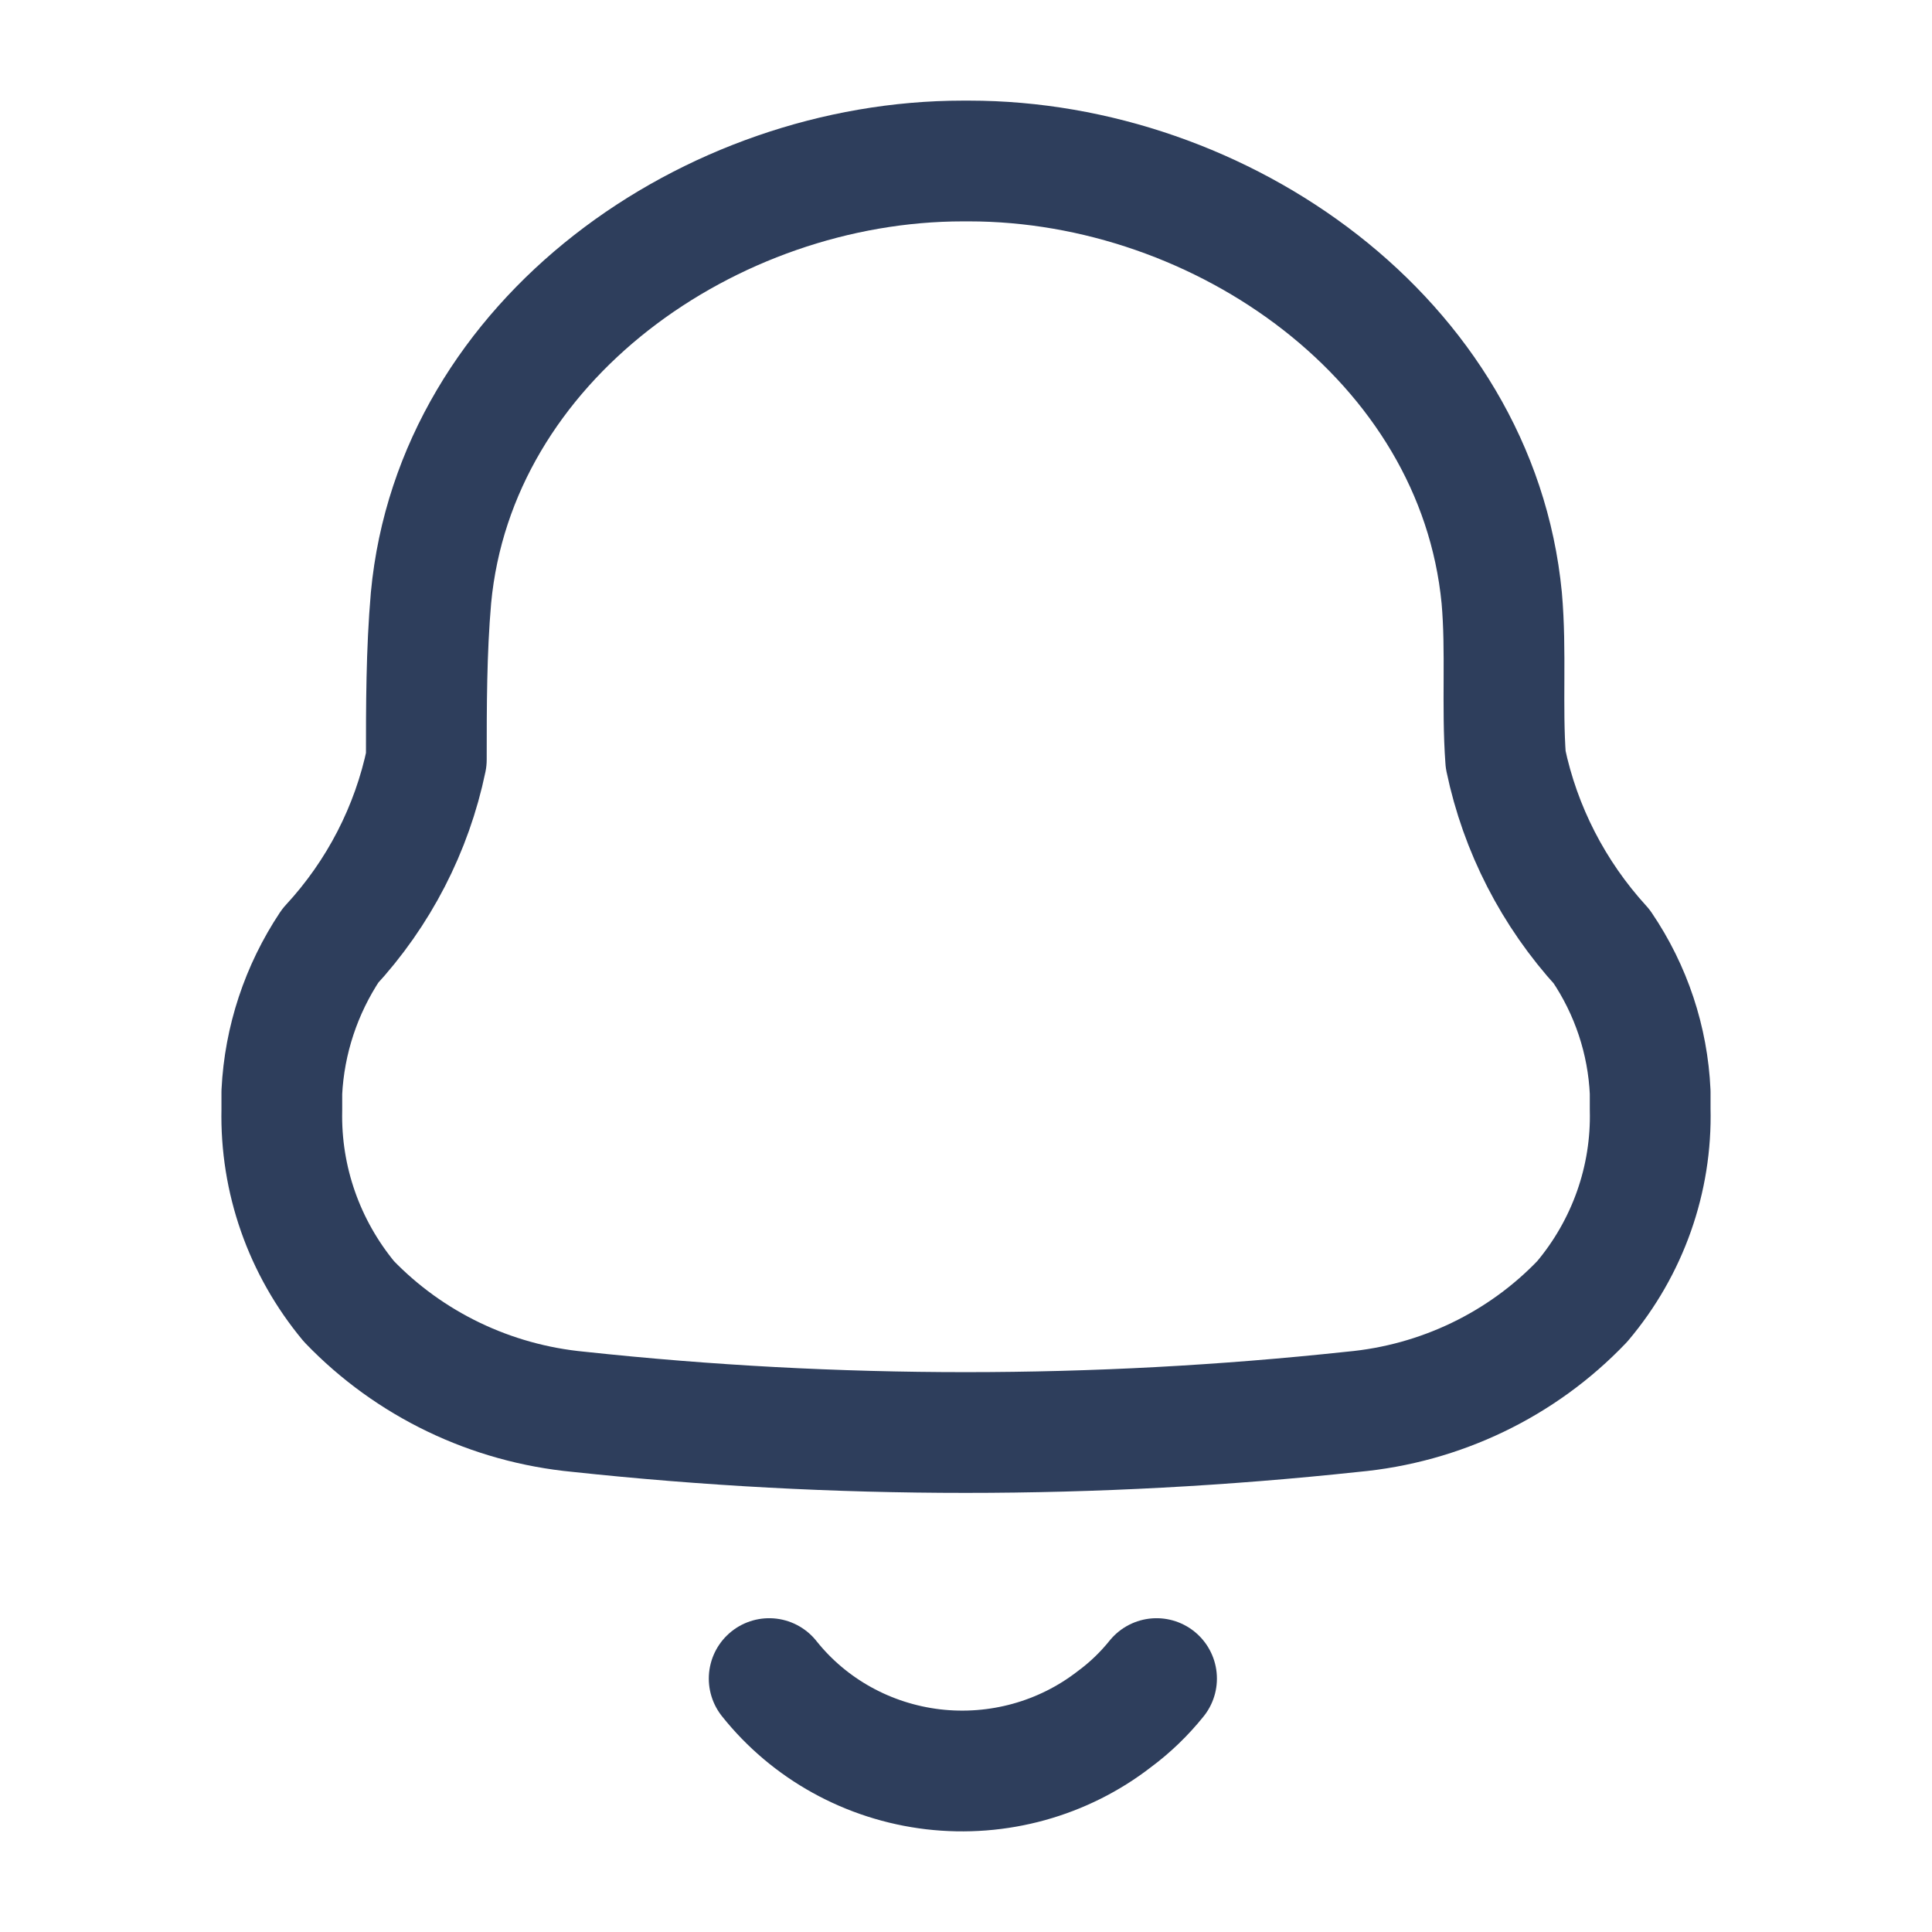
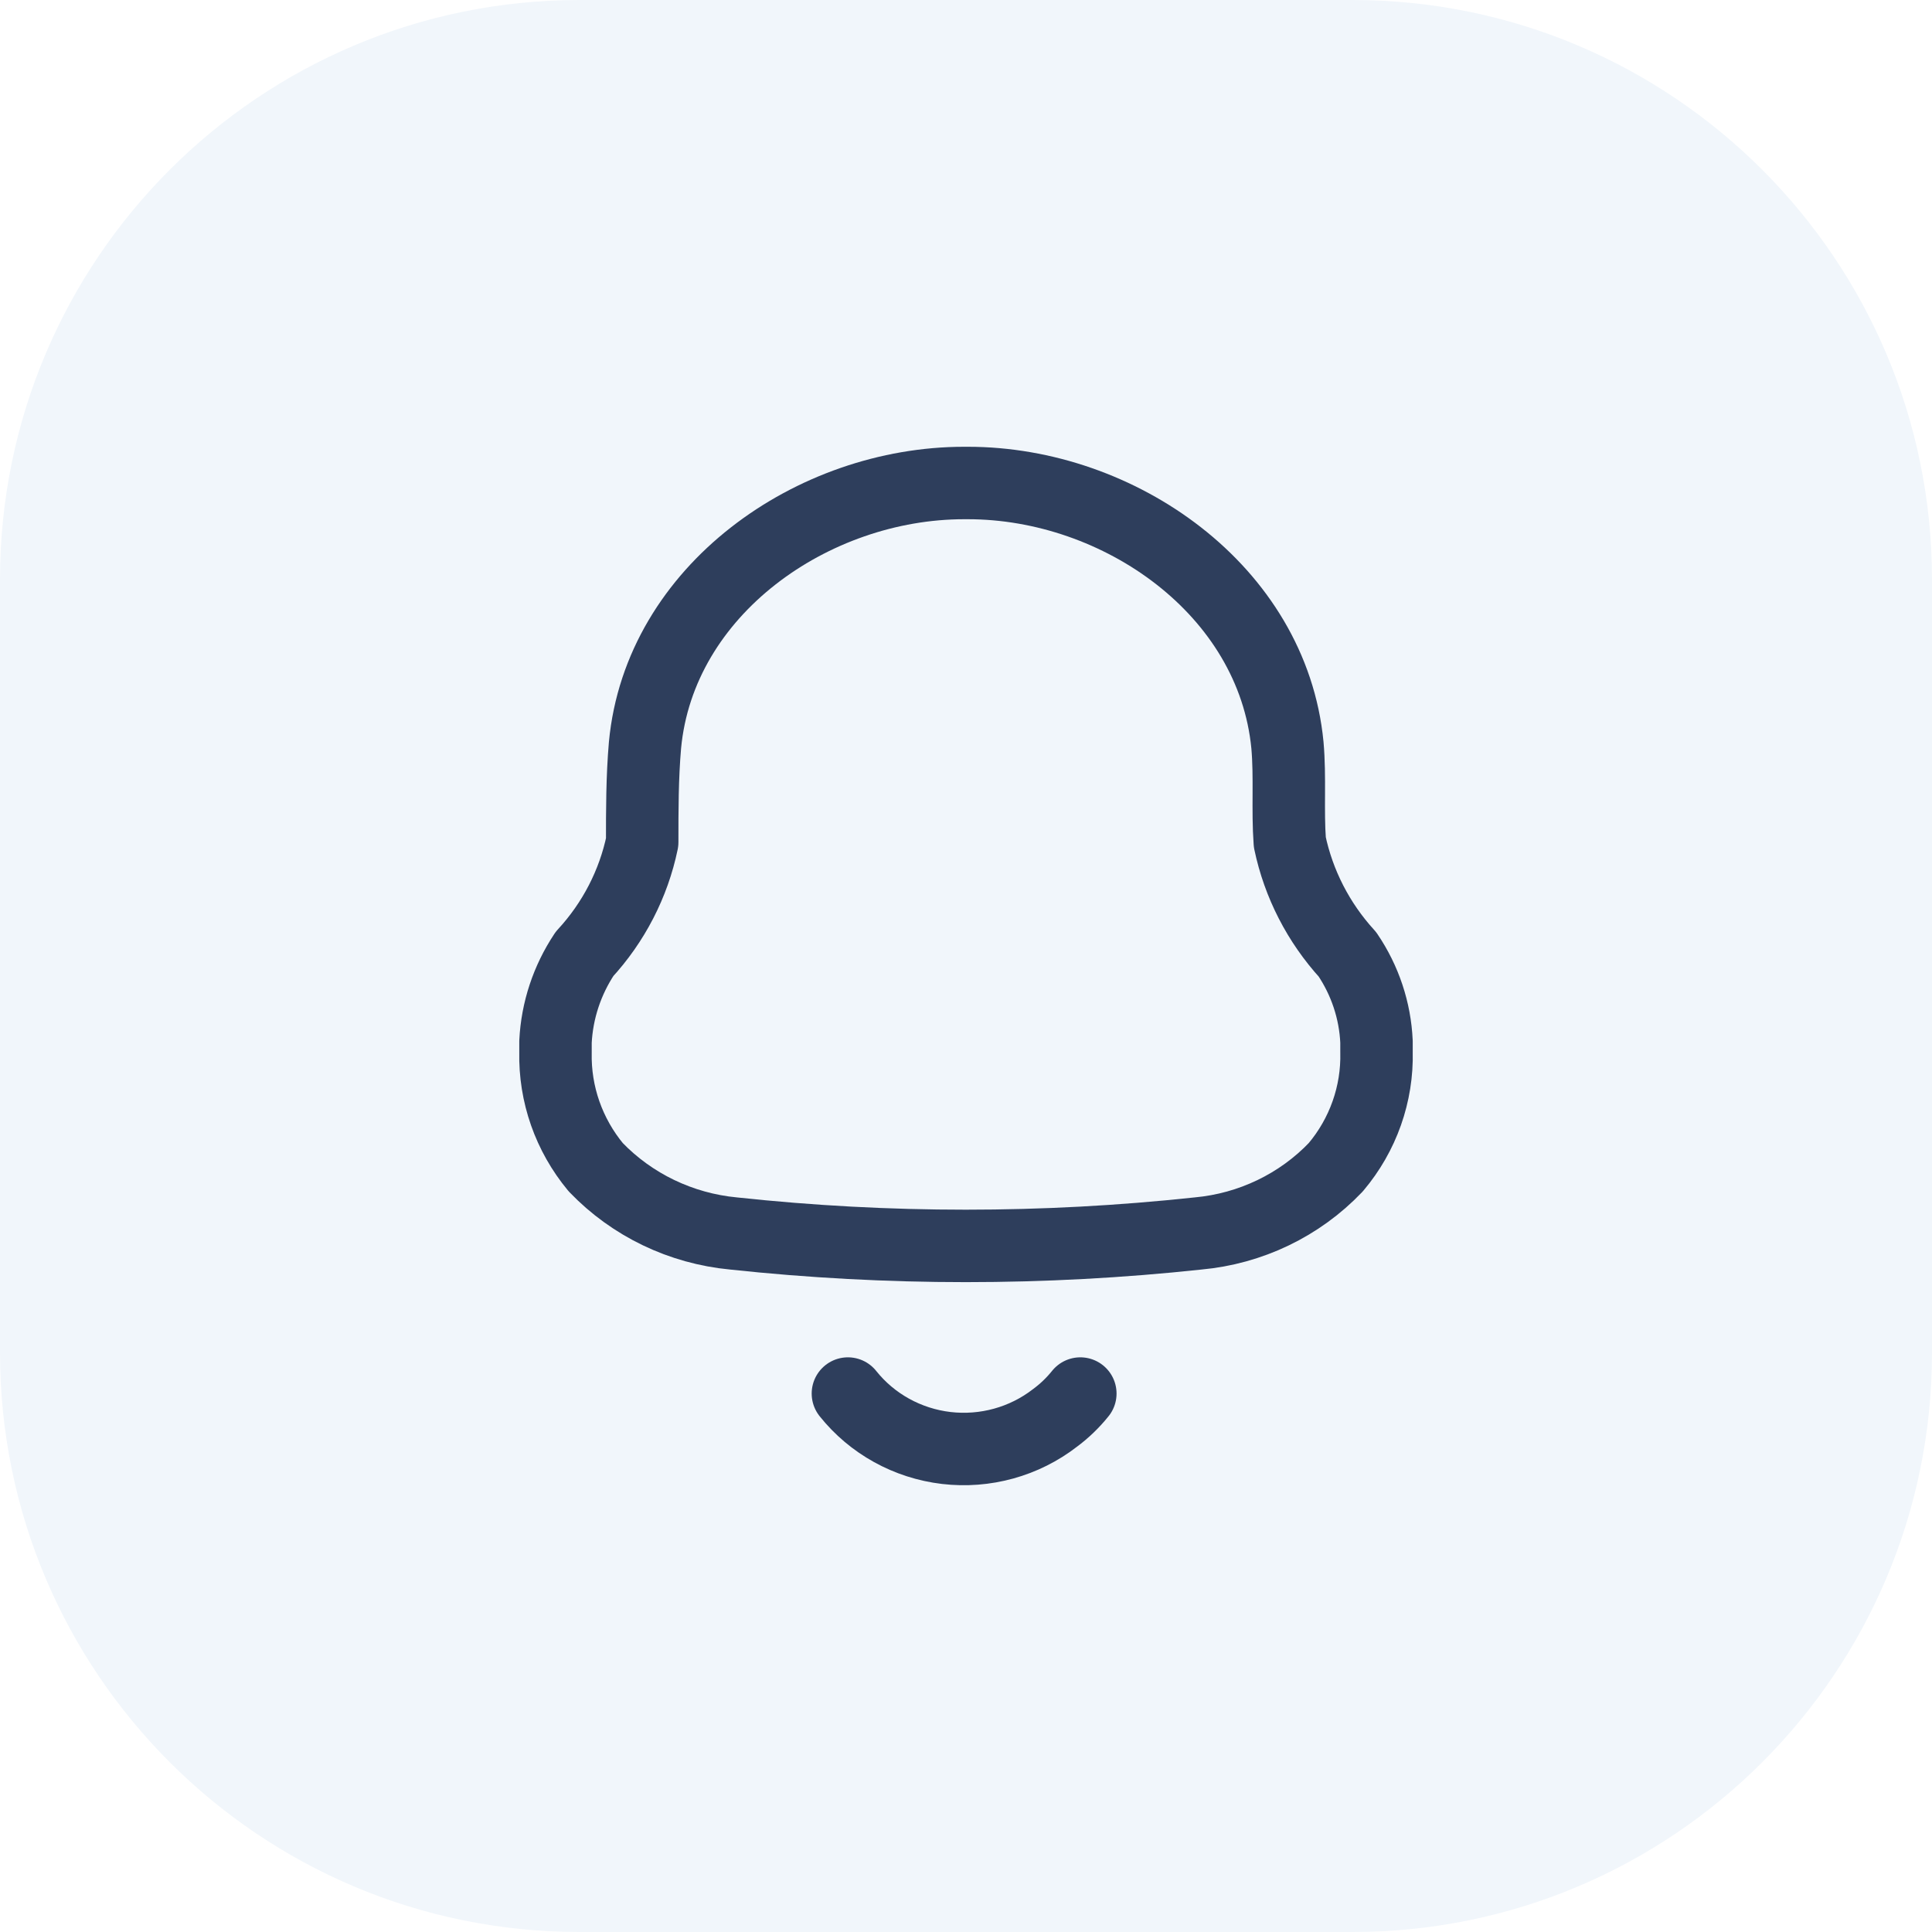
- <svg xmlns="http://www.w3.org/2000/svg" width="24" height="24" viewBox="0 0 24 24" fill="none">
-   <path fill-rule="evenodd" clip-rule="evenodd" d="M3.501 13.787V13.568C3.533 12.92 3.741 12.293 4.102 11.75C4.705 11.098 5.117 10.298 5.296 9.436C5.296 8.77 5.296 8.094 5.354 7.427C5.655 4.218 8.827 2 11.961 2H12.039C15.172 2 18.345 4.218 18.655 7.427C18.714 8.094 18.655 8.77 18.704 9.436C18.885 10.3 19.297 11.102 19.897 11.759C20.262 12.297 20.47 12.923 20.499 13.568V13.778C20.521 14.648 20.221 15.497 19.655 16.167C18.907 16.951 17.892 17.439 16.802 17.538C13.607 17.881 10.383 17.881 7.188 17.538C6.099 17.435 5.086 16.948 4.335 16.167C3.778 15.496 3.482 14.653 3.501 13.787Z" stroke="#2E3E5C" stroke-width="1.5" stroke-linecap="round" stroke-linejoin="round" />
-   <path d="M9.555 20.852C10.054 21.479 10.787 21.884 11.592 21.979C12.397 22.073 13.207 21.849 13.843 21.356C14.039 21.211 14.215 21.041 14.367 20.852" stroke="#2E3E5C" stroke-width="1.5" stroke-linecap="round" stroke-linejoin="round" />
+ <svg xmlns="http://www.w3.org/2000/svg" width="40" height="40" viewBox="0 0 40 40" fill="none">
+   <rect width="40" height="40" rx="12" fill="#F1F6FB" />
+   <path fill-rule="evenodd" clip-rule="evenodd" d="M11.501 21.787V21.568C11.533 20.92 11.741 20.293 12.102 19.75C12.704 19.098 13.117 18.298 13.296 17.436C13.296 16.77 13.296 16.093 13.354 15.427C13.655 12.218 16.827 10 19.961 10H20.039C23.172 10 26.345 12.218 26.655 15.427C26.714 16.093 26.655 16.77 26.704 17.436C26.885 18.3 27.297 19.102 27.897 19.759C28.262 20.297 28.47 20.923 28.499 21.568V21.778C28.521 22.648 28.221 23.497 27.655 24.167C26.907 24.951 25.892 25.439 24.802 25.538C21.607 25.881 18.383 25.881 15.188 25.538C14.099 25.435 13.086 24.948 12.335 24.167C11.778 23.496 11.482 22.653 11.501 21.787Z" stroke="#2E3E5C" stroke-width="1.5" stroke-linecap="round" stroke-linejoin="round" />
+   <path d="M17.555 28.852C18.054 29.478 18.787 29.884 19.592 29.979C20.397 30.073 21.207 29.849 21.843 29.356C22.039 29.211 22.215 29.041 22.367 28.852" stroke="#2E3E5C" stroke-width="1.5" stroke-linecap="round" stroke-linejoin="round" />
</svg>
